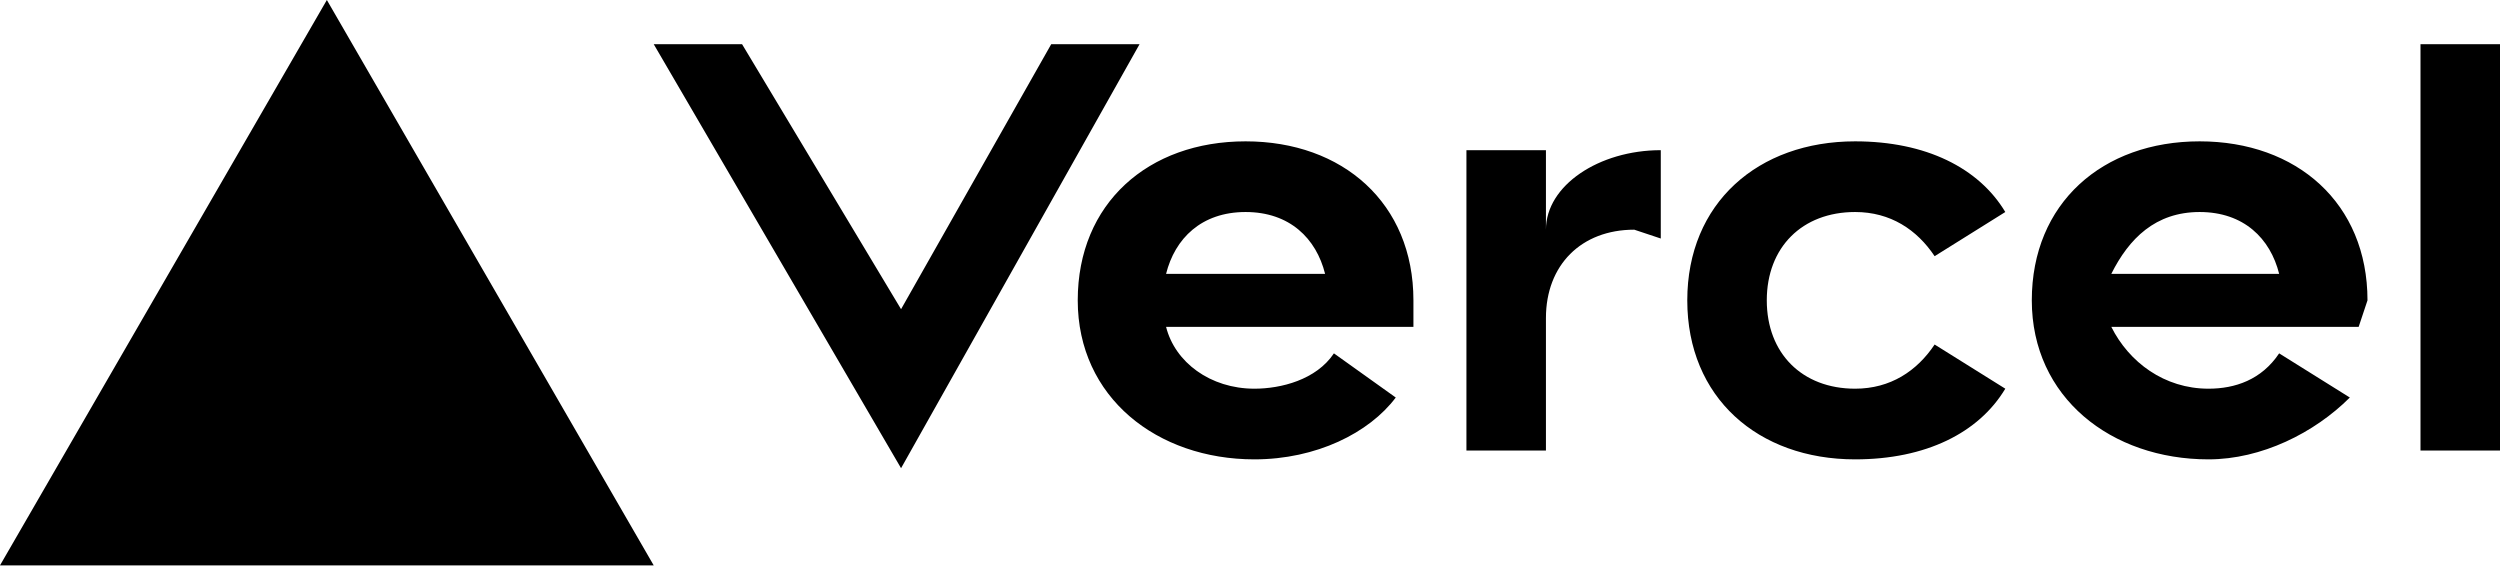
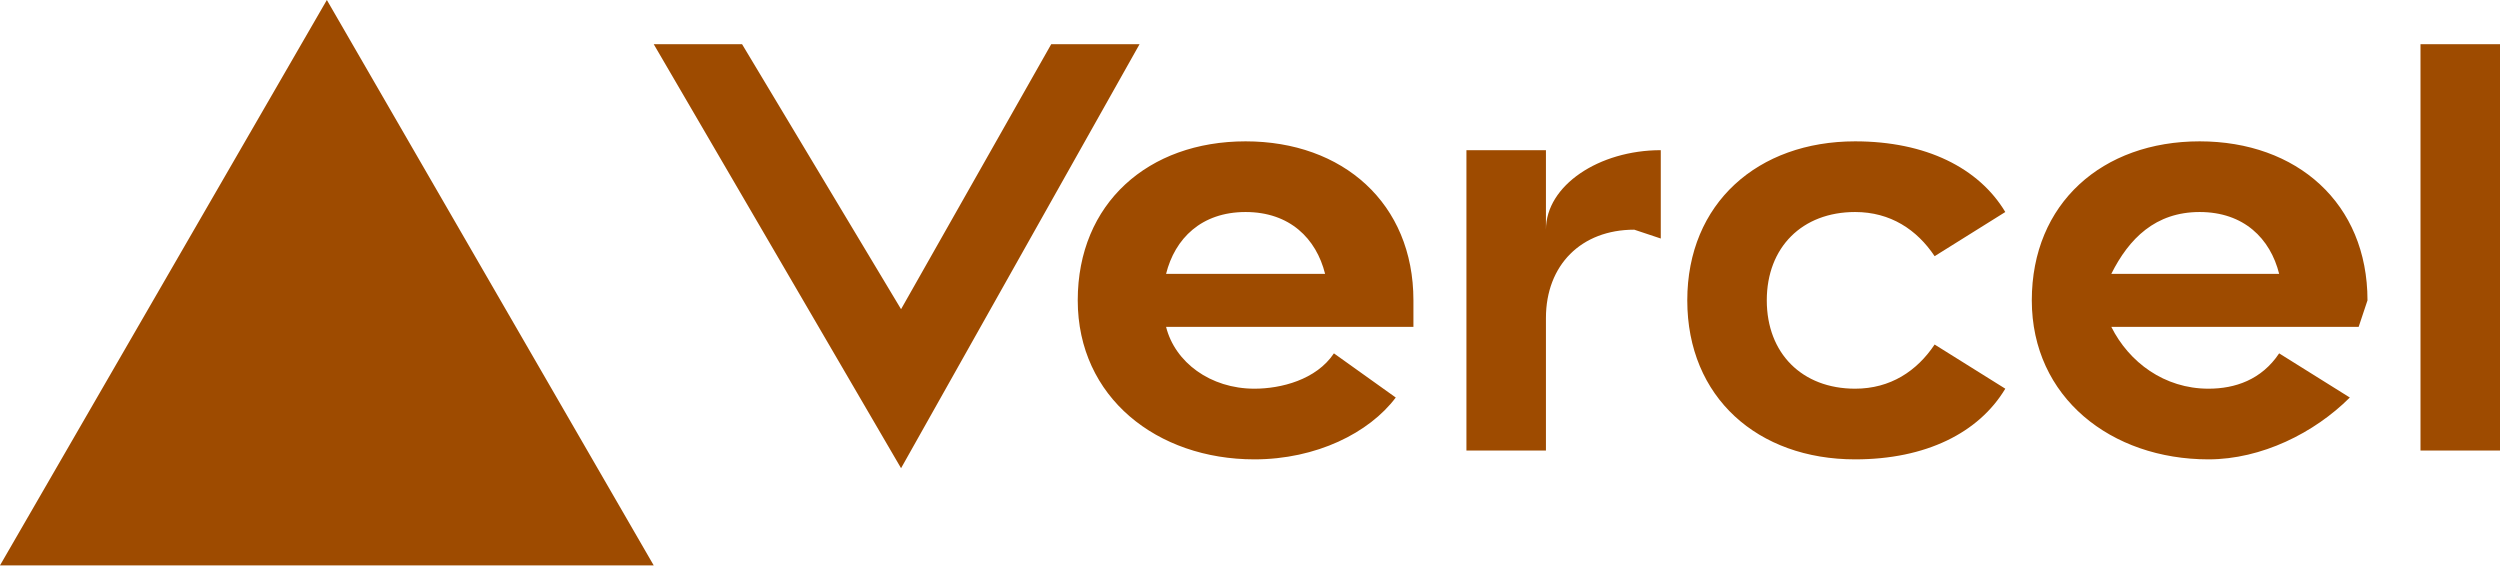
<svg xmlns="http://www.w3.org/2000/svg" fill="none" viewBox="0 0 283 64">
-   <path fill="black" d="M141 16c-11 0-19 7-19 18s9 18 20 18c7 0 13-3 16-7l-7-5c-2 3-6 4-9 4-5 0-9-3-10-7h28v-3c0-11-8-18-19-18zm-9 15c1-4 4-7 9-7s8 3 9 7h-18zm117-15c-11 0-19 7-19 18s9 18 20 18c6 0 12-3 16-7l-8-5c-2 3-5 4-8 4-5 0-9-3-11-7h28l1-3c0-11-8-18-19-18zm-10 15c2-4 5-7 10-7s8 3 9 7h-19zm-39 3c0 6 4 10 10 10 4 0 7-2 9-5l8 5c-3 5-9 8-17 8-11 0-19-7-19-18s8-18 19-18c8 0 14 3 17 8l-8 5c-2-3-5-5-9-5-6 0-10 4-10 10zm83-29v46h-9V5h9zM37 0l37 64H0L37 0zm92 5-27 48L74 5h10l18 30 17-30h10zm59 12v10l-3-1c-6 0-10 4-10 10v15h-9V17h9v9c0-5 6-9 13-9z" />
+   <path fill="#9E4B00" d="M141 16c-11 0-19 7-19 18s9 18 20 18c7 0 13-3 16-7l-7-5c-2 3-6 4-9 4-5 0-9-3-10-7h28v-3c0-11-8-18-19-18zm-9 15c1-4 4-7 9-7s8 3 9 7h-18zm117-15c-11 0-19 7-19 18s9 18 20 18c6 0 12-3 16-7l-8-5c-2 3-5 4-8 4-5 0-9-3-11-7h28l1-3c0-11-8-18-19-18zm-10 15c2-4 5-7 10-7s8 3 9 7h-19zm-39 3c0 6 4 10 10 10 4 0 7-2 9-5l8 5c-3 5-9 8-17 8-11 0-19-7-19-18s8-18 19-18c8 0 14 3 17 8l-8 5c-2-3-5-5-9-5-6 0-10 4-10 10zm83-29v46h-9V5h9zM37 0l37 64H0L37 0zm92 5-27 48L74 5h10l18 30 17-30h10zm59 12v10l-3-1c-6 0-10 4-10 10v15h-9V17h9v9c0-5 6-9 13-9z" />
</svg>
